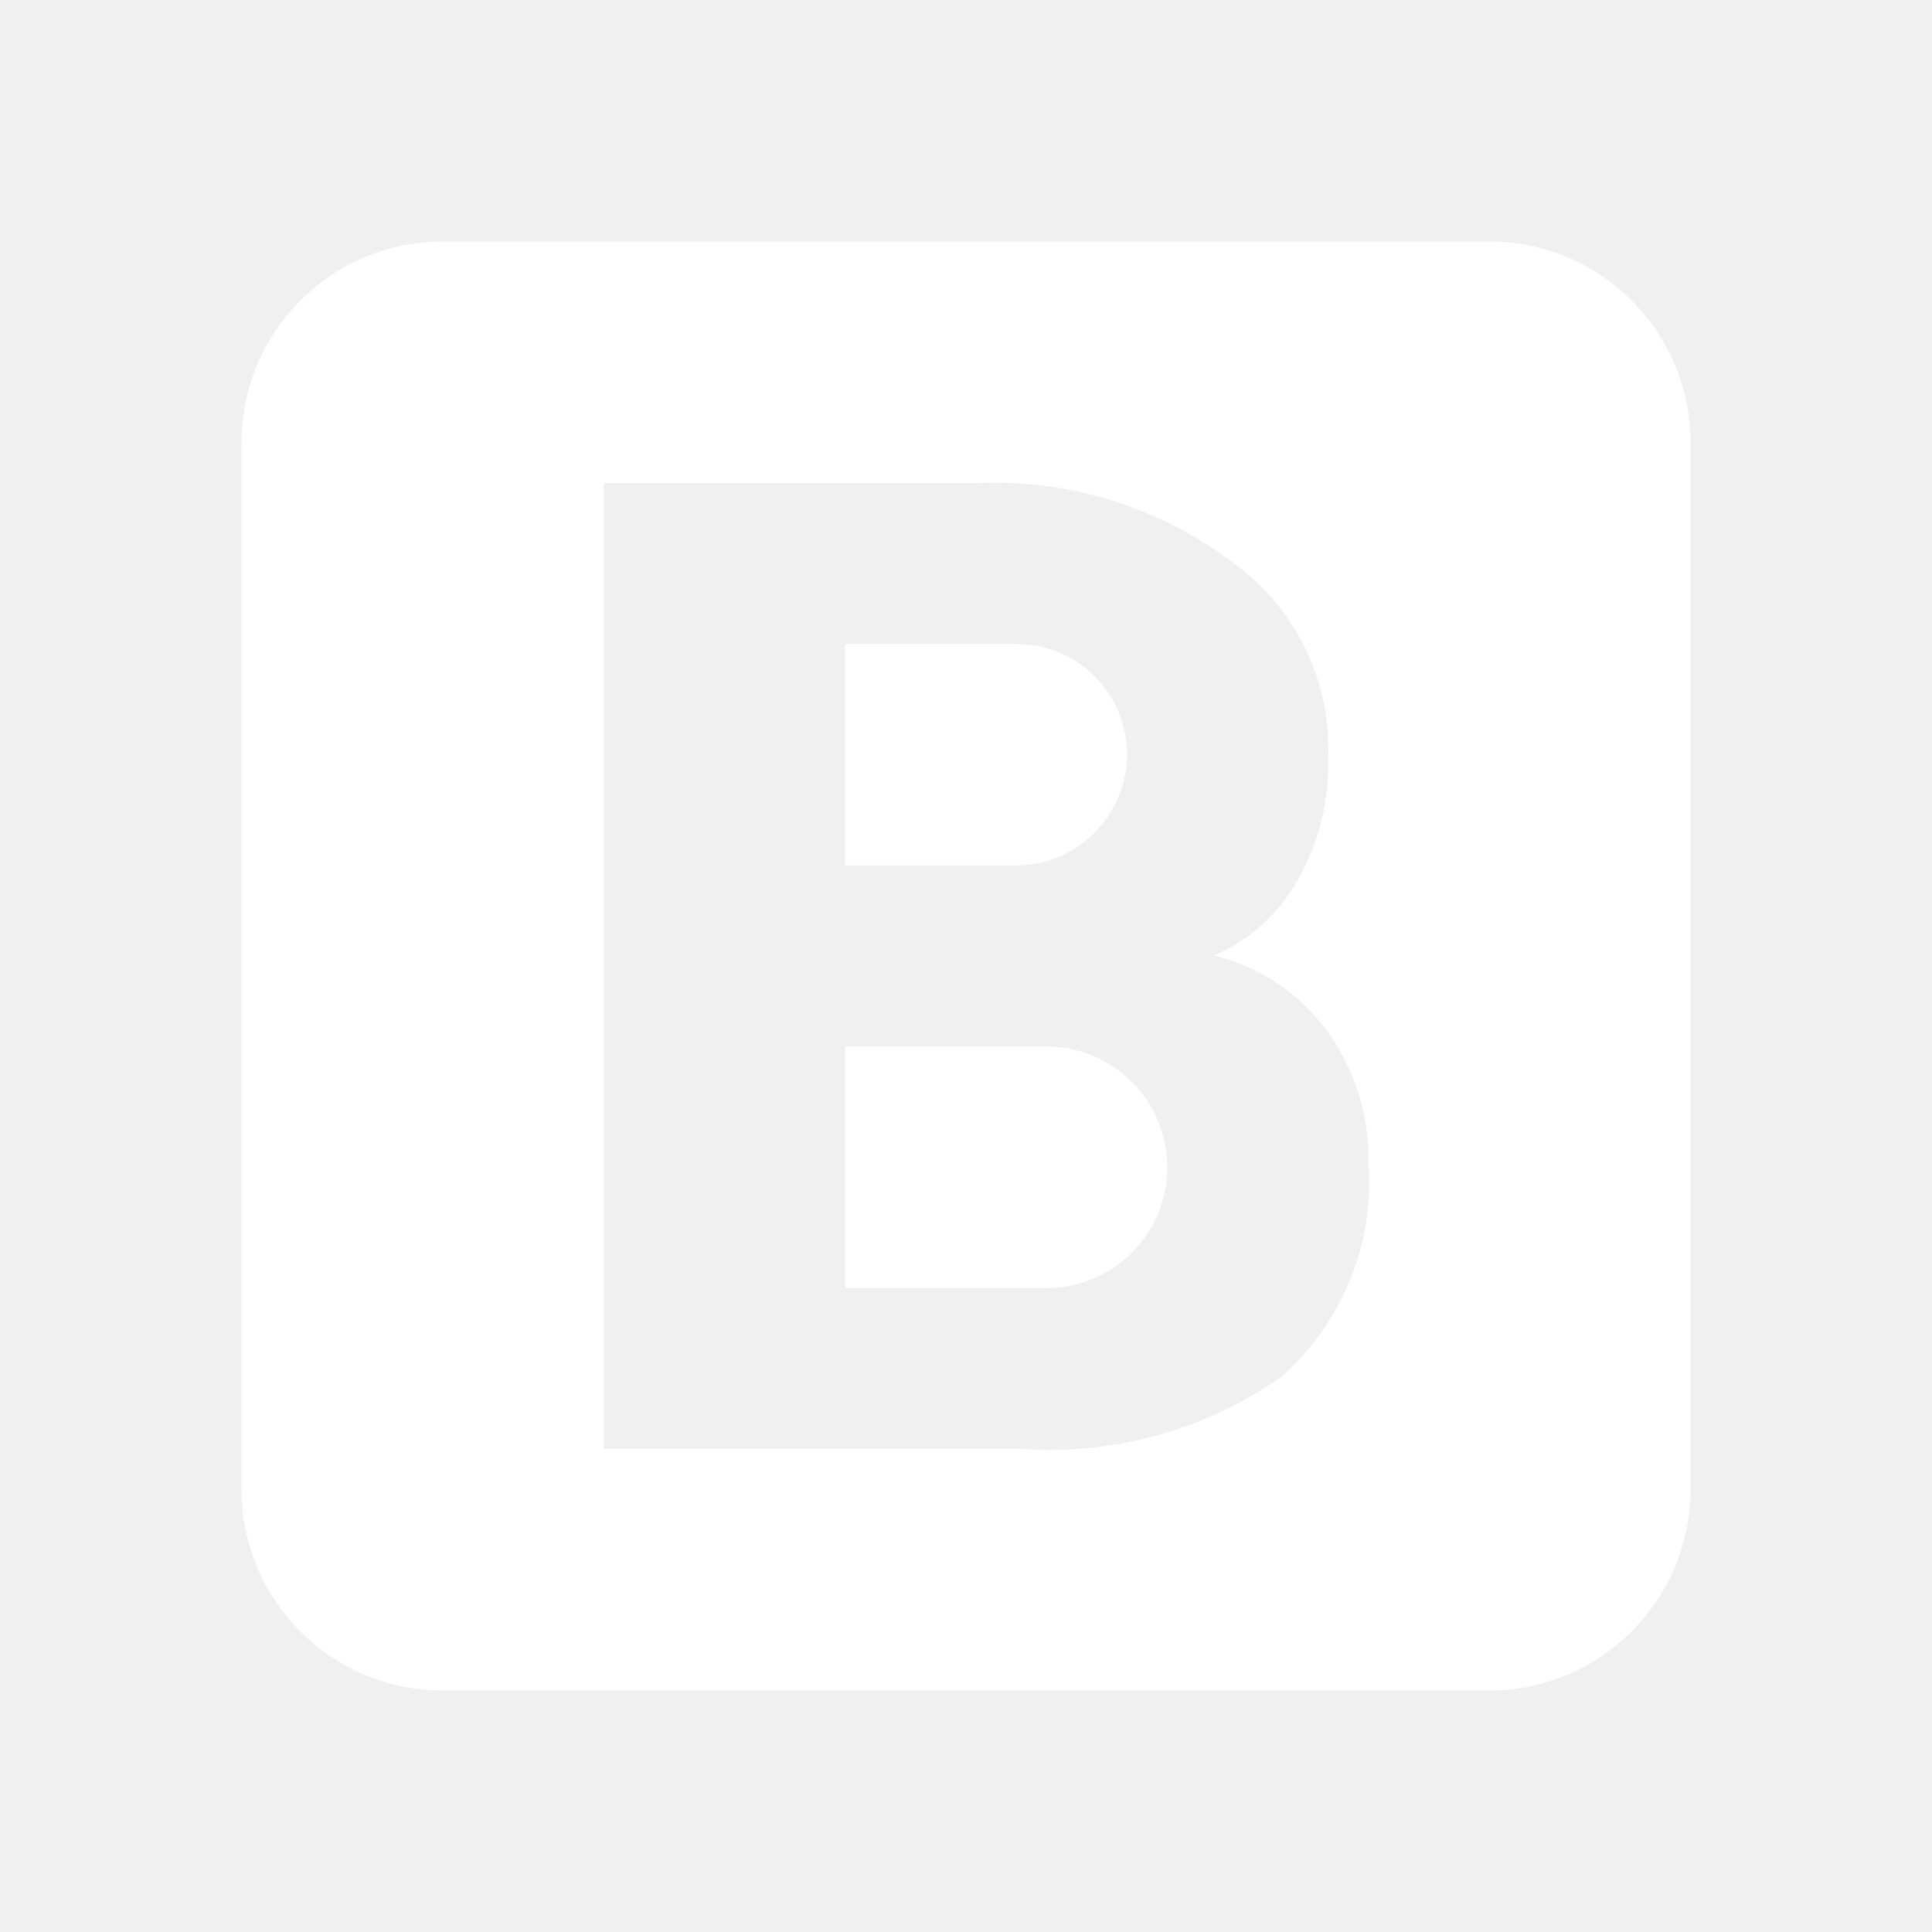
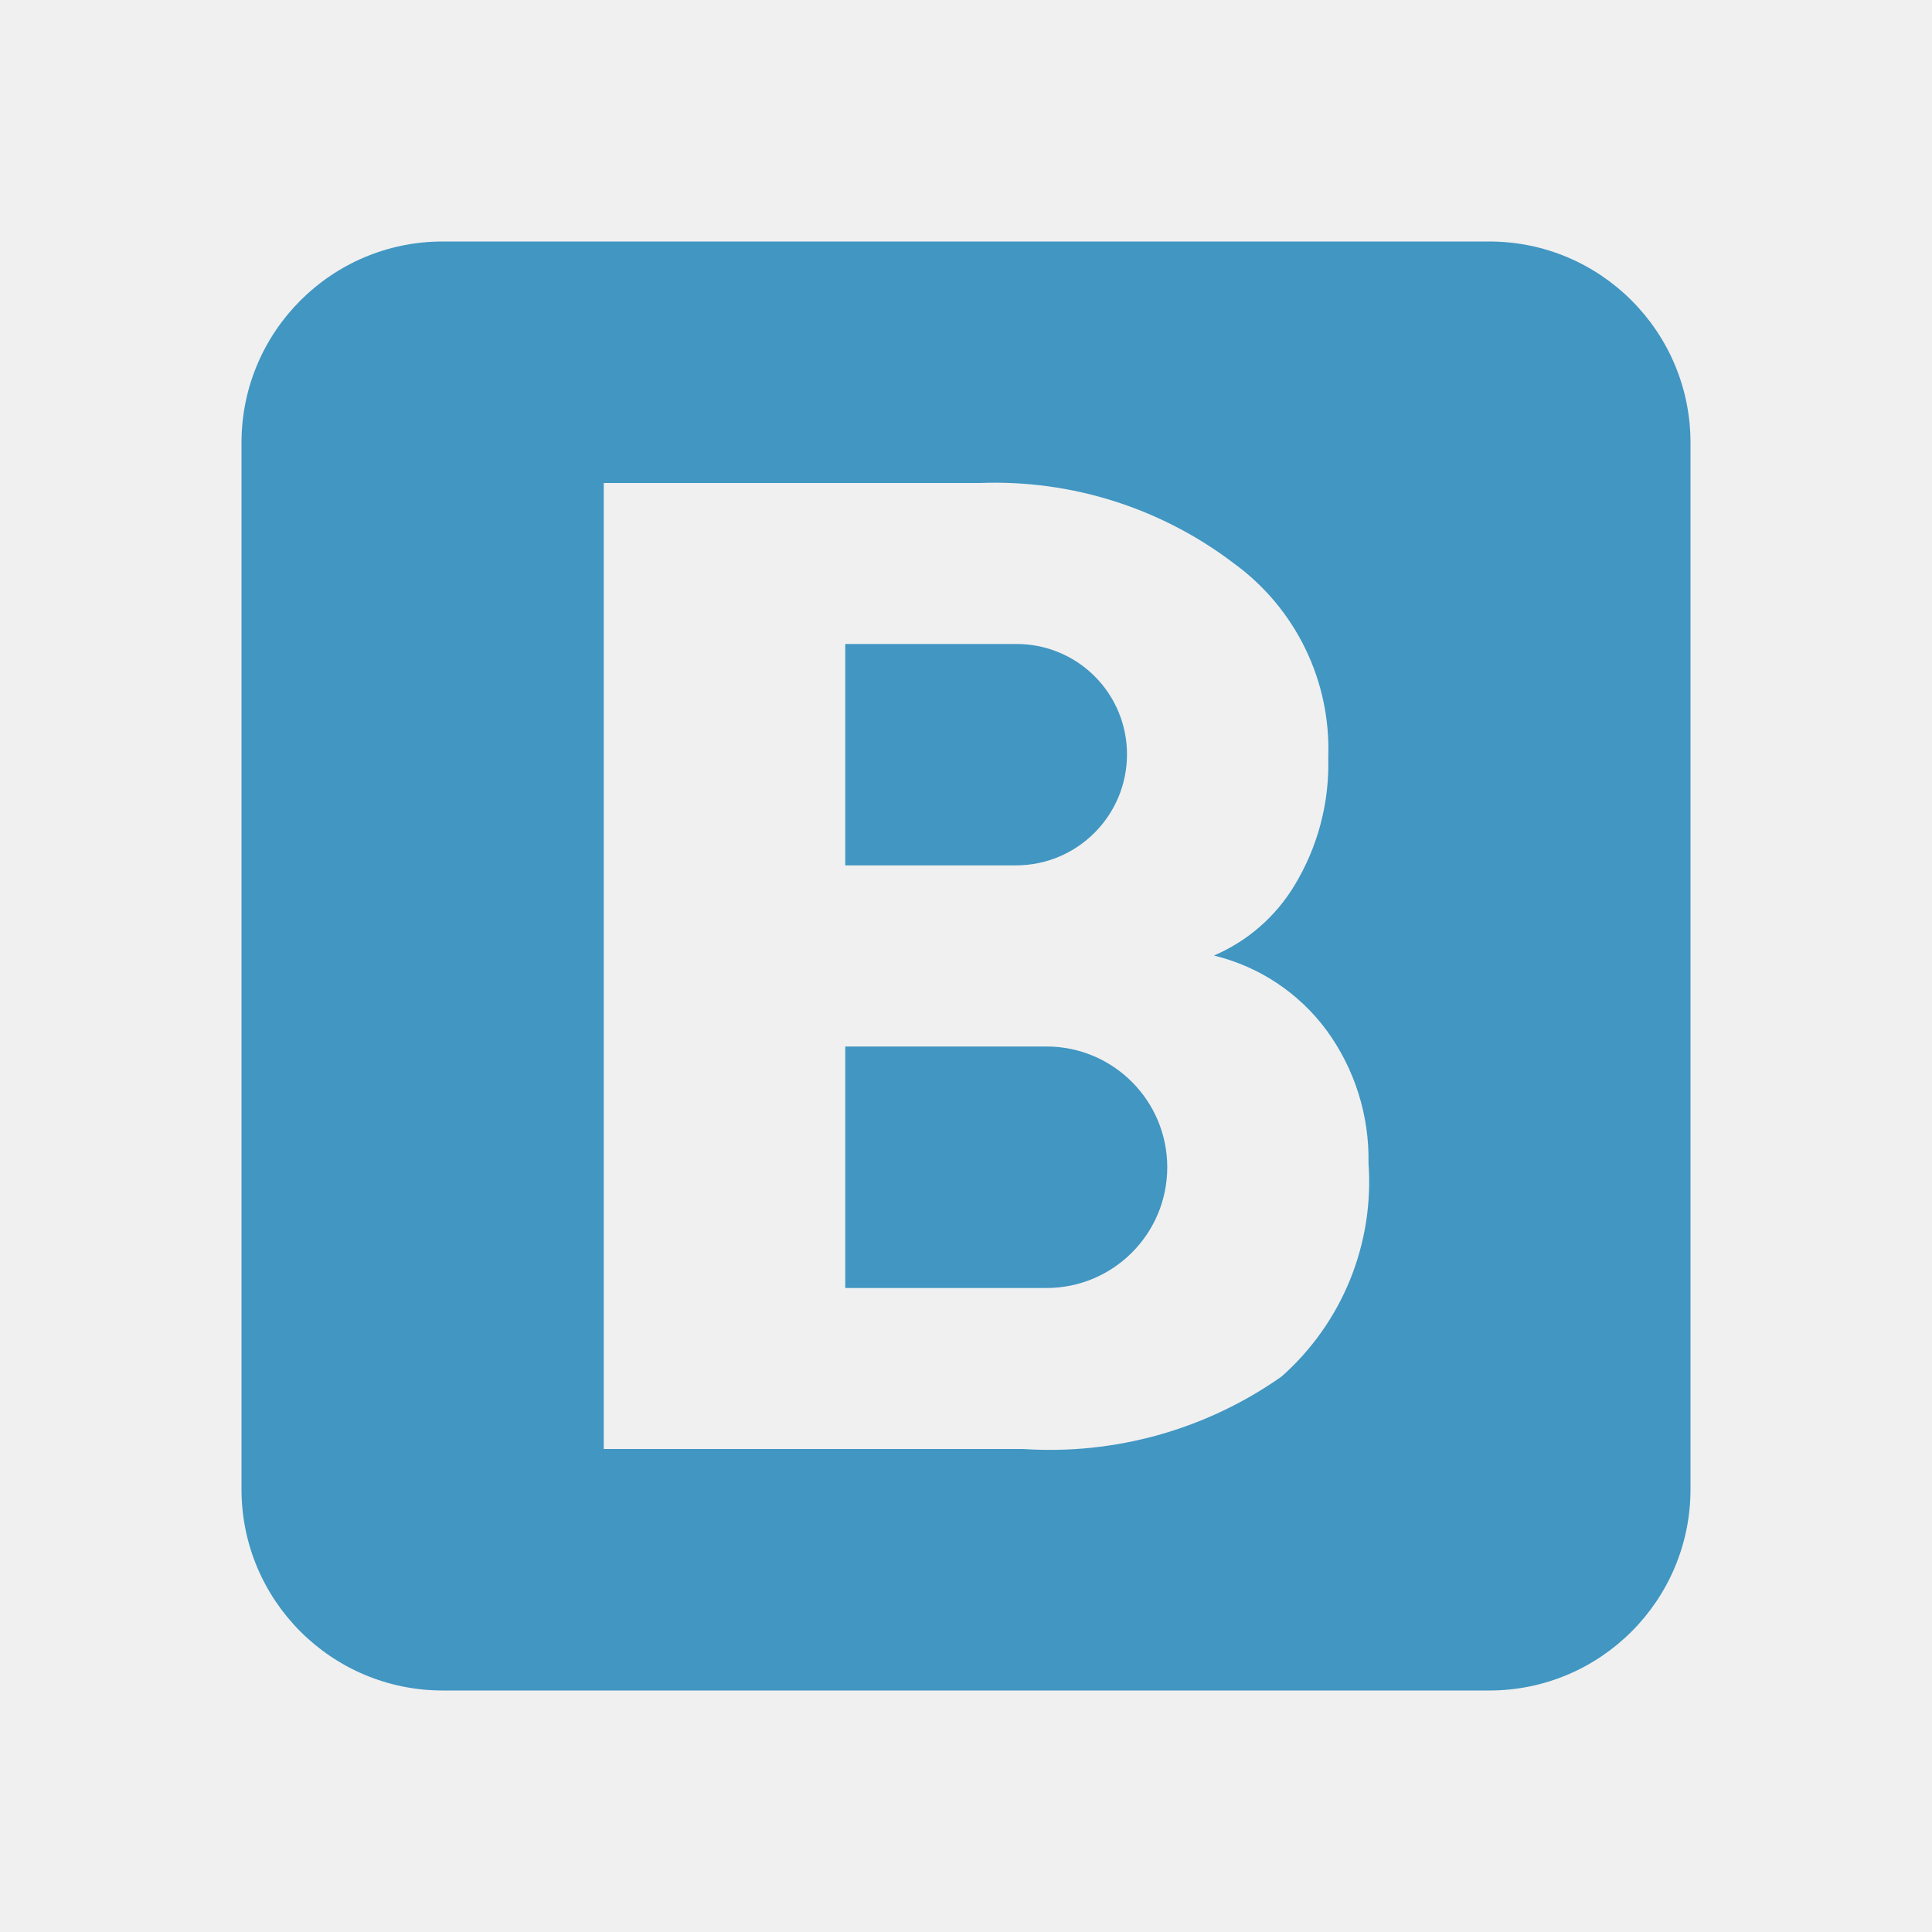
<svg xmlns="http://www.w3.org/2000/svg" id="Layer_10" data-name="Layer 10" viewBox="0 0 24 24">
  <defs>
-     <style>.cls-1{fill:#fff;}</style>
+     <style>.cls-1{fill:#4196c2;}</style>
  </defs>
  <path class="cls-1" d="M13,13H10.5v3H13a1.5,1.5,0,0,0,0-3Z" />
  <path class="cls-1" d="M18.5,3H5.5A2.5,2.5,0,0,0,3,5.5v13A2.5,2.5,0,0,0,5.5,21h13A2.5,2.5,0,0,0,21,18.5V5.5A2.5,2.5,0,0,0,18.5,3ZM15.92,17.1a5,5,0,0,1-3.21.9H7.5V6h4.67a4.9,4.9,0,0,1,3.16,1A2.85,2.85,0,0,1,16.5,9.41,2.9,2.9,0,0,1,16.08,11a2.16,2.16,0,0,1-1,.87,2.46,2.46,0,0,1,1.4.93A2.71,2.71,0,0,1,17,14.45,3.23,3.23,0,0,1,15.92,17.1Z" />
  <path class="cls-1" d="M14,9.37A1.37,1.37,0,0,0,12.62,8H10.5v2.75h2.12A1.38,1.38,0,0,0,14,9.37Z" />
</svg>
